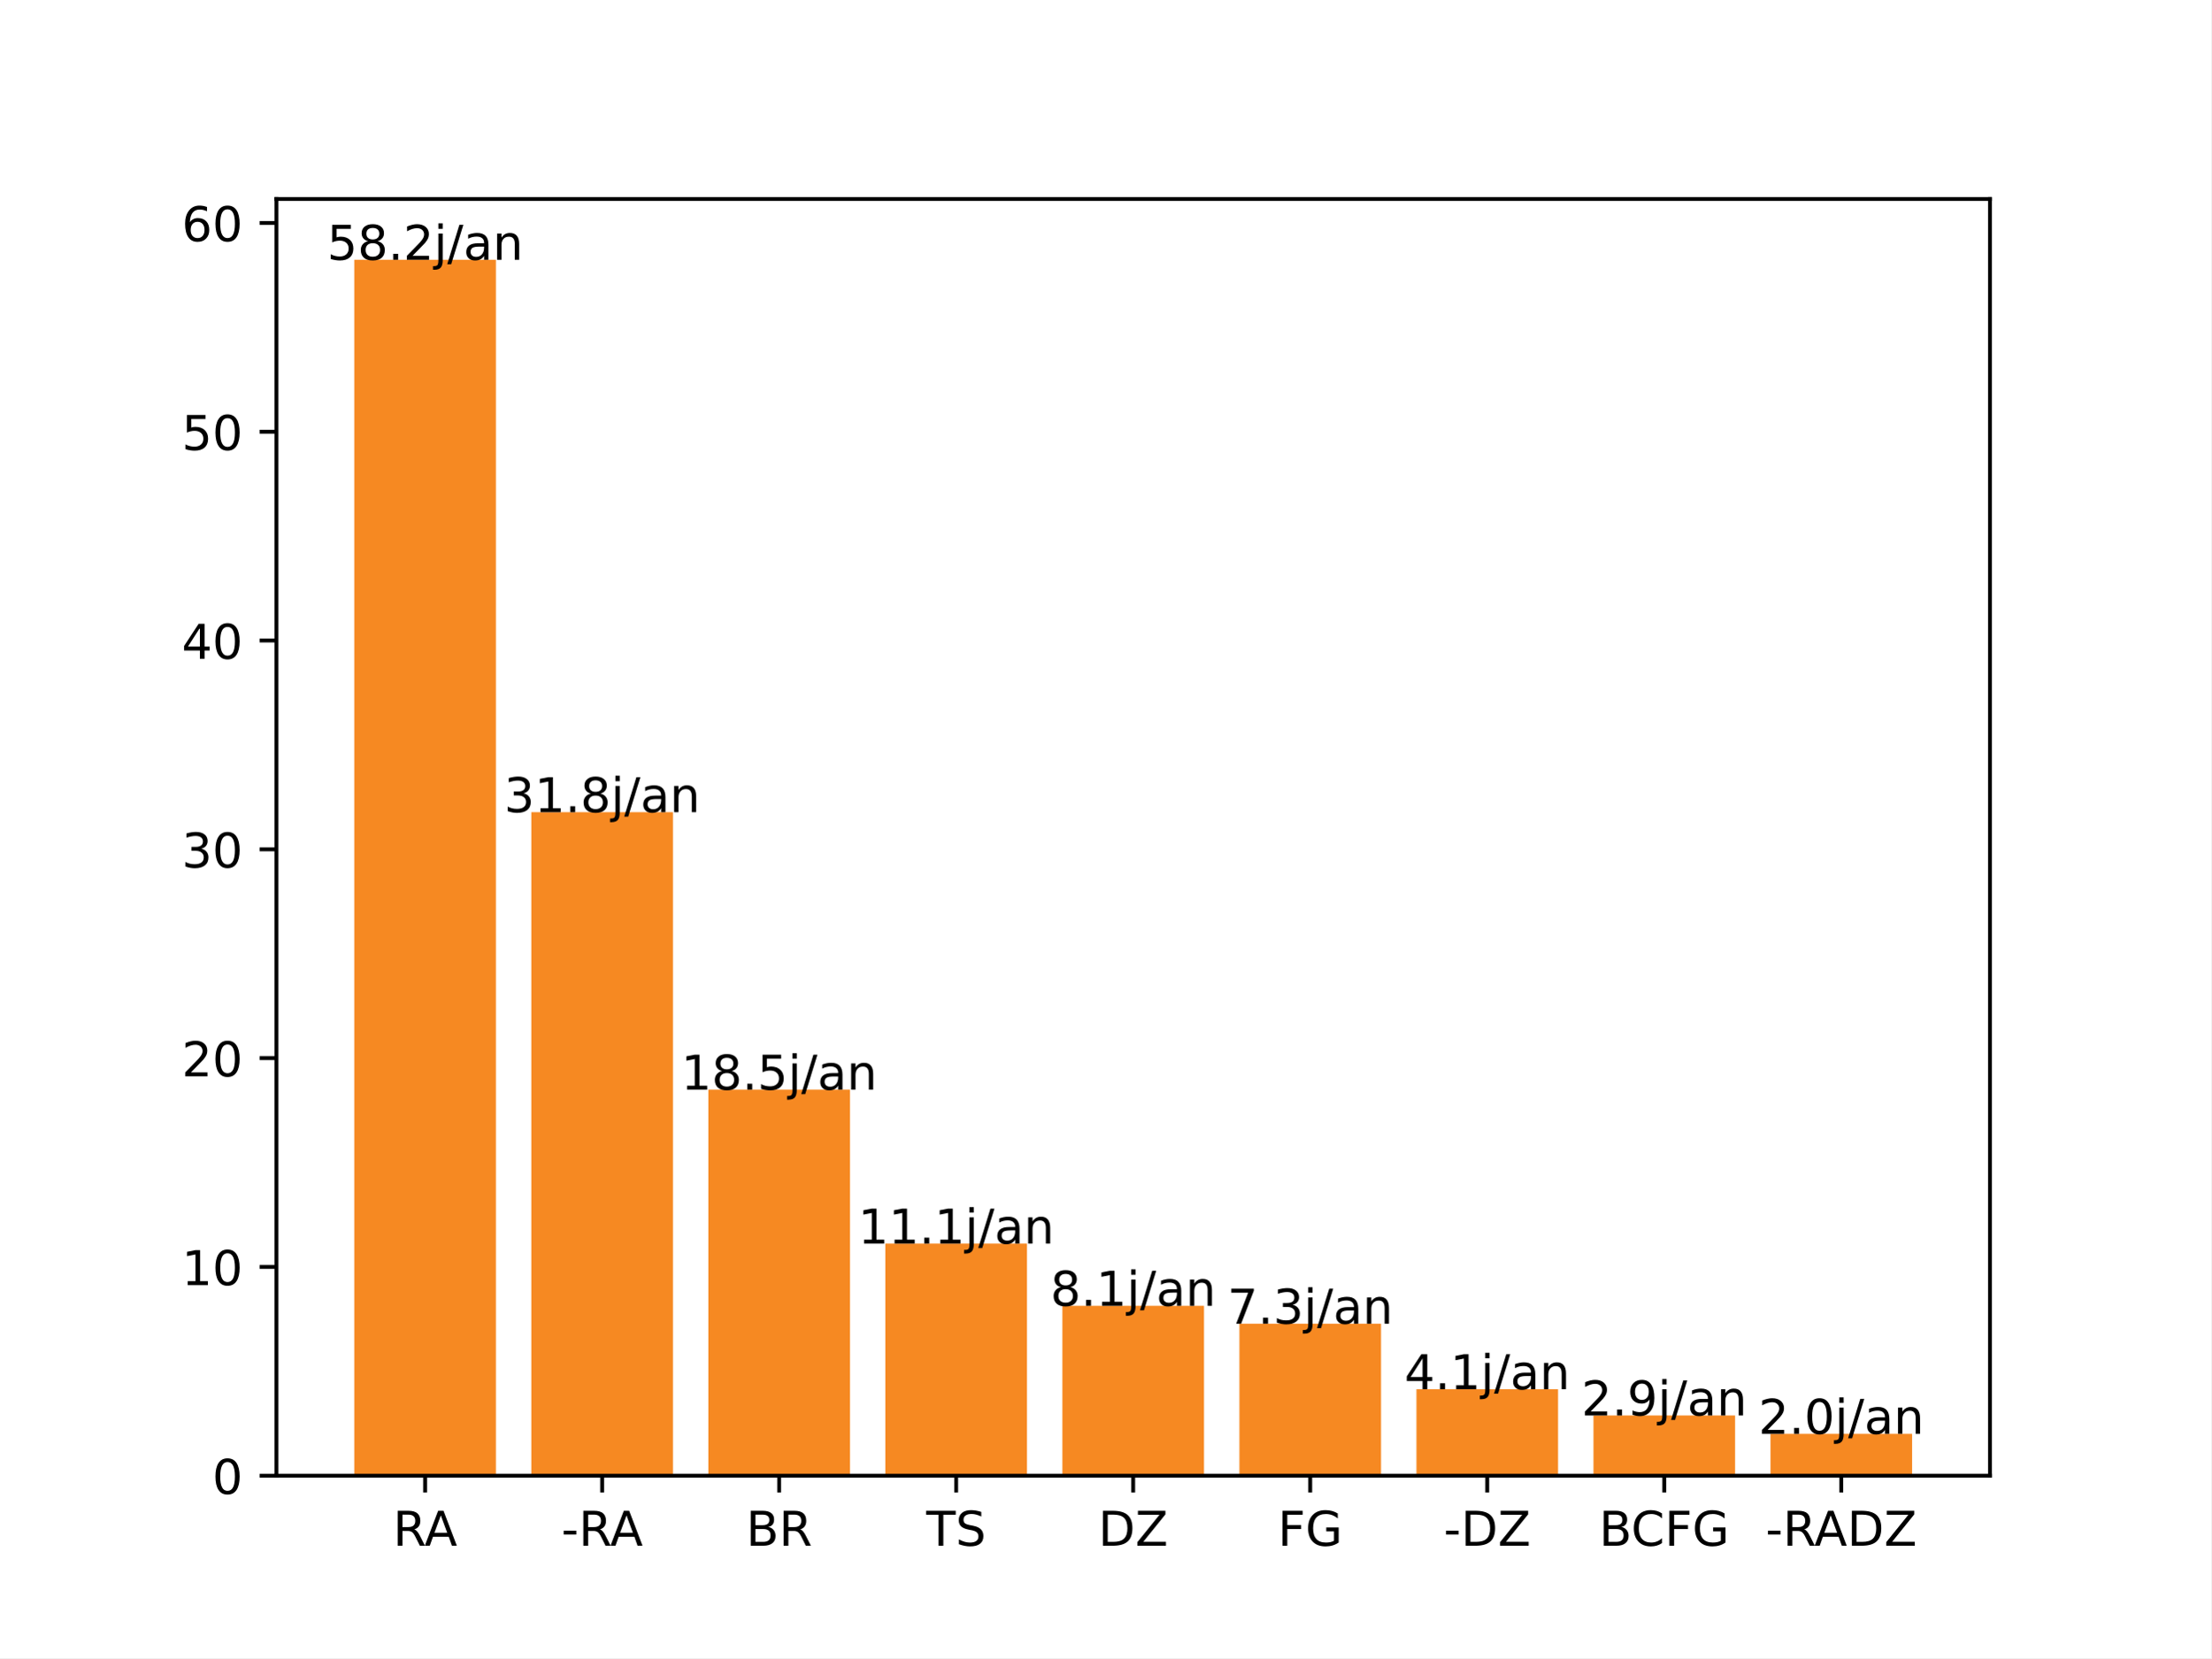
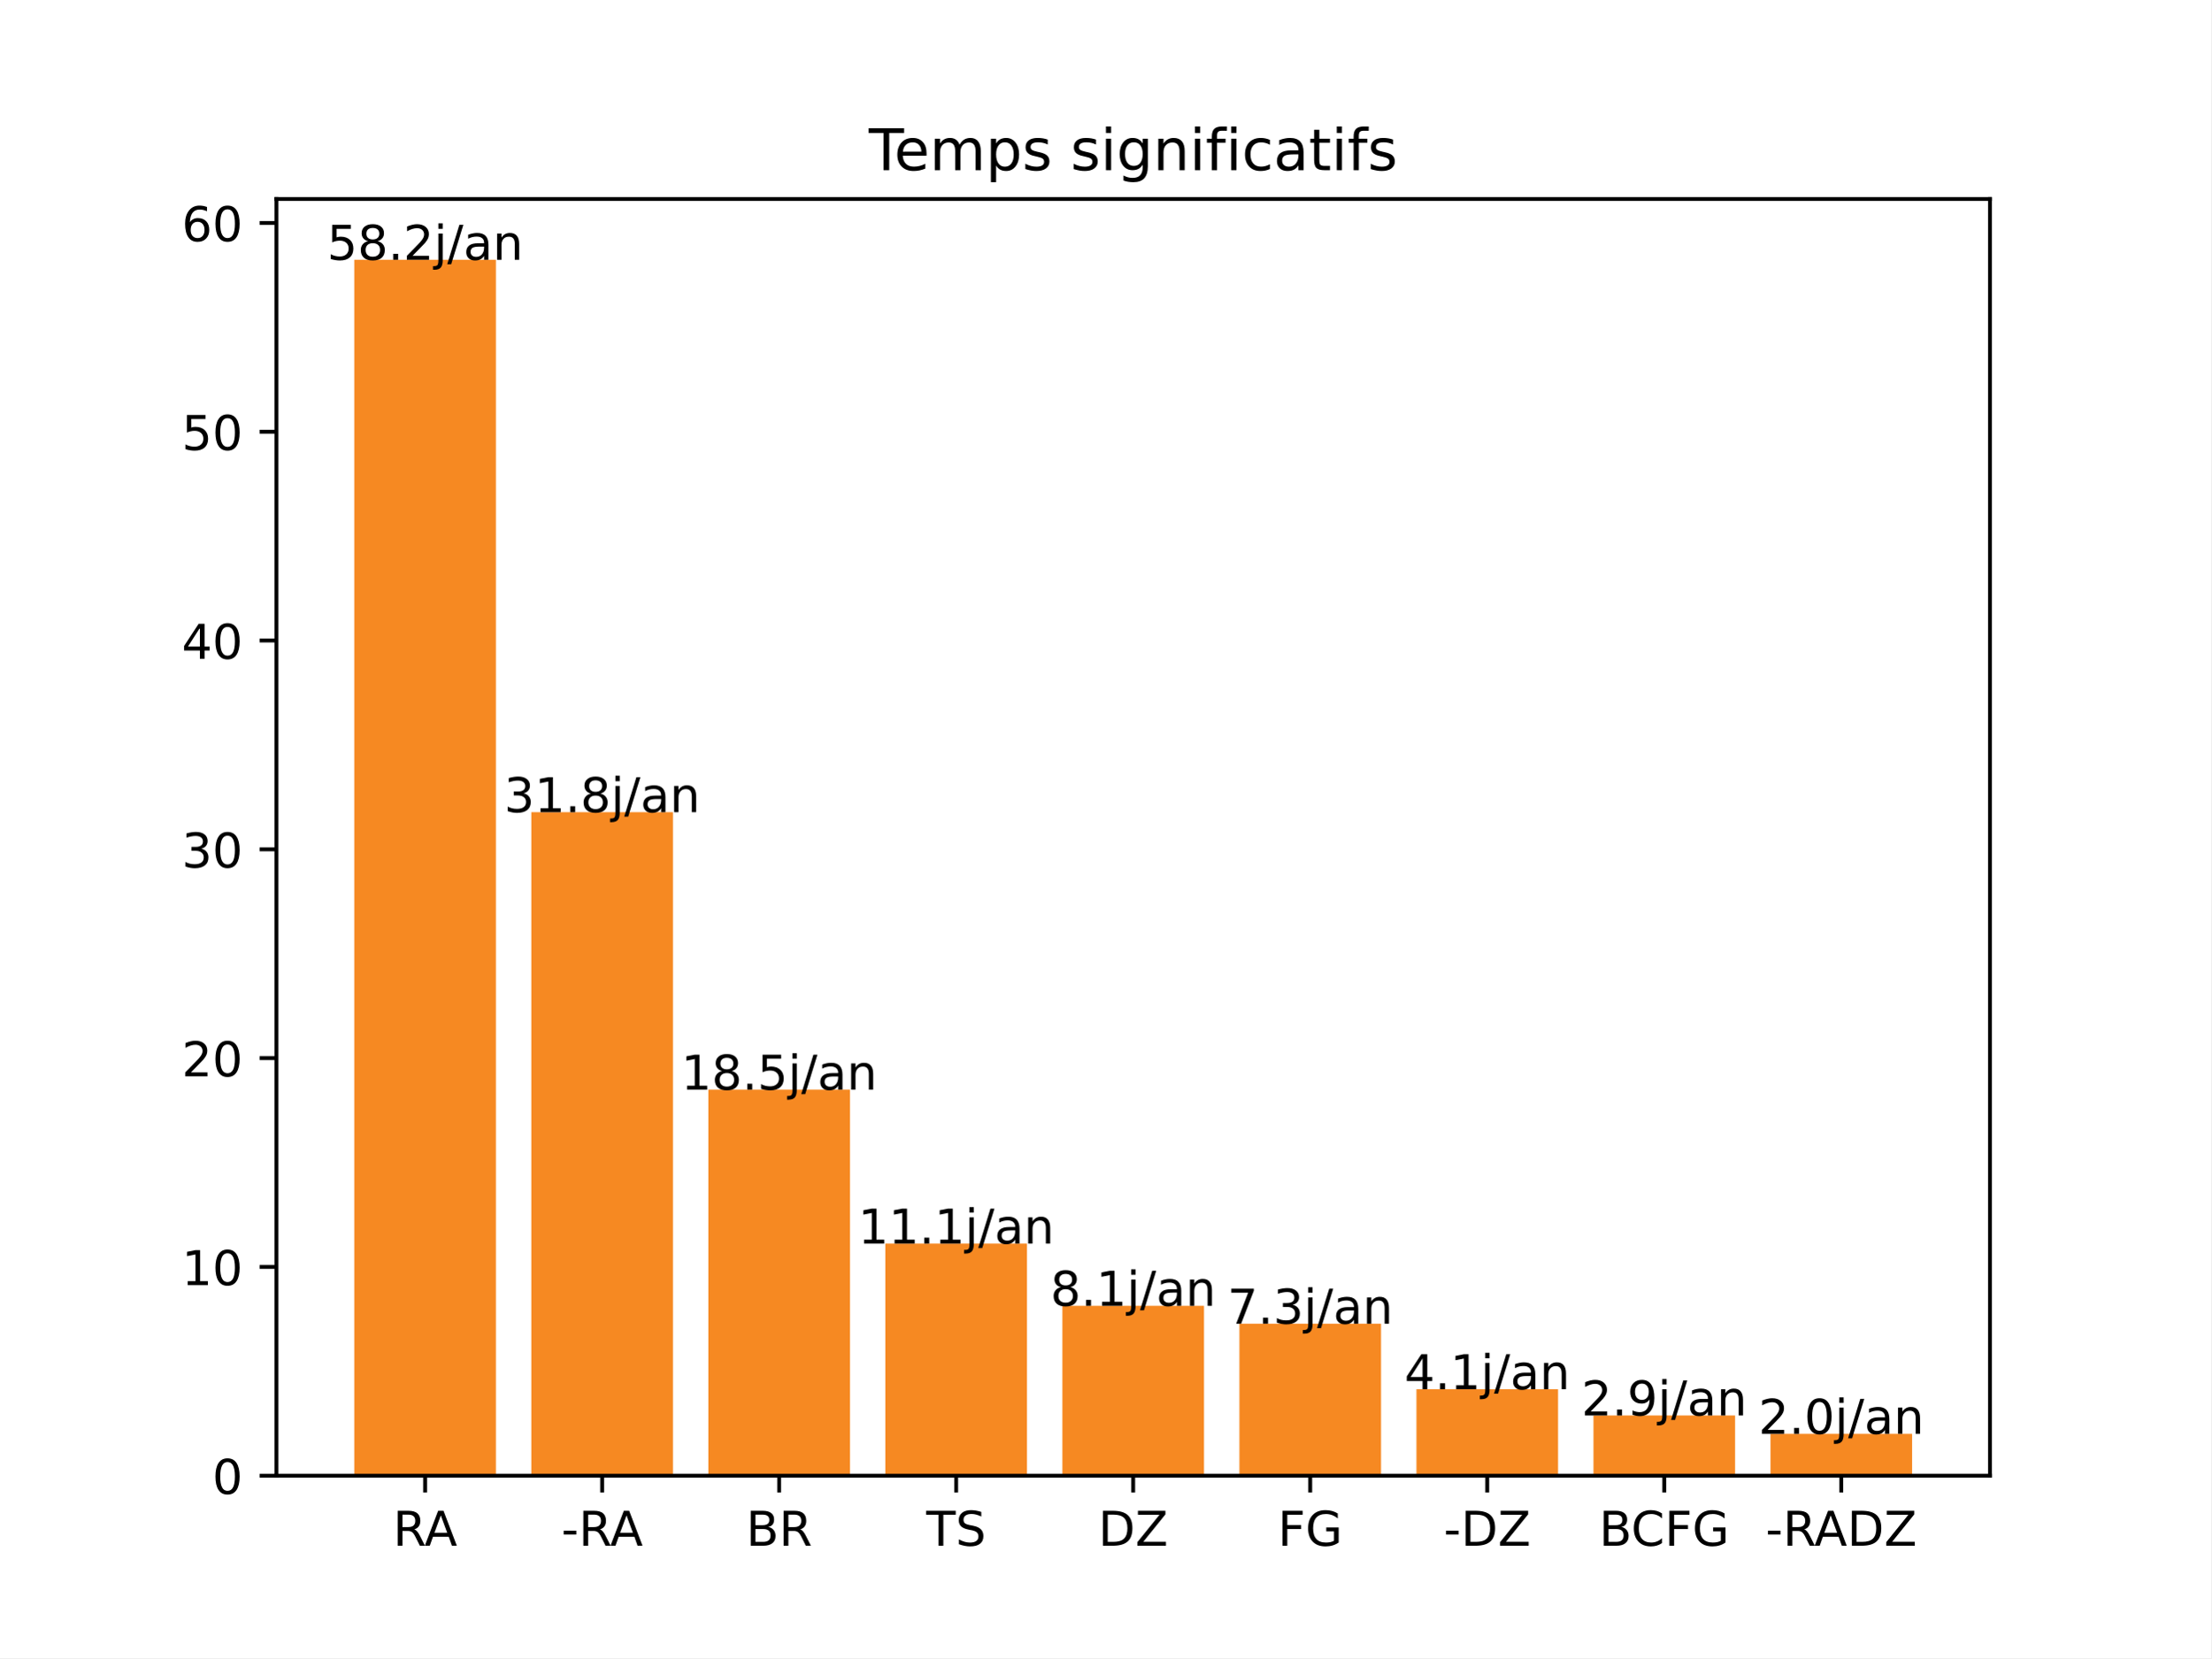
<svg xmlns="http://www.w3.org/2000/svg" xmlns:xlink="http://www.w3.org/1999/xlink" width="460.8pt" height="345.6pt" viewBox="0 0 460.8 345.6" version="1.1">
  <defs>
    <style type="text/css">*{stroke-linejoin: round; stroke-linecap: butt}</style>
  </defs>
  <g id="figure_1">
    <g id="patch_1">
      <path d="M 0 345.6  L 460.8 345.6  L 460.8 0  L 0 0  z " style="fill: #ffffff" />
    </g>
    <g id="axes_1">
      <g id="patch_2">
        <path d="M 57.6 307.584  L 414.72 307.584  L 414.72 41.472  L 57.6 41.472  z " style="fill: #ffffff" />
      </g>
      <g id="patch_3">
-         <path d="M 73.833 307.584  L 103.347 307.584  L 103.347 54.144  L 73.833 54.144  z " clip-path="url(#p4eea8e2f96)" style="fill: #f68922" />
+         <path d="M 73.833 307.584  L 103.347 307.584  L 103.347 54.144  L 73.833 54.144  z " clip-path="url(#p11c0ea8793)" style="fill: #f68922" />
      </g>
      <g id="patch_4">
-         <path d="M 110.725 307.584  L 140.239 307.584  L 140.239 169.283  L 110.725 169.283  z " clip-path="url(#p4eea8e2f96)" style="fill: #f68922" />
+         <path d="M 110.725 307.584  L 140.239 307.584  L 140.239 169.283  L 110.725 169.283  z " clip-path="url(#p11c0ea8793)" style="fill: #f68922" />
      </g>
      <g id="patch_5">
-         <path d="M 147.618 307.584  L 177.132 307.584  L 177.132 227.122  L 147.618 227.122  z " clip-path="url(#p4eea8e2f96)" style="fill: #f68922" />
+         <path d="M 147.618 307.584  L 177.132 307.584  L 177.132 227.122  L 147.618 227.122  z " clip-path="url(#p11c0ea8793)" style="fill: #f68922" />
      </g>
      <g id="patch_6">
-         <path d="M 184.51 307.584  L 214.024 307.584  L 214.024 259.204  L 184.51 259.204  z " clip-path="url(#p4eea8e2f96)" style="fill: #f68922" />
+         <path d="M 184.51 307.584  L 214.024 307.584  L 214.024 259.204  L 184.51 259.204  z " clip-path="url(#p11c0ea8793)" style="fill: #f68922" />
      </g>
      <g id="patch_7">
-         <path d="M 221.403 307.584  L 250.917 307.584  L 250.917 272.169  L 221.403 272.169  z " clip-path="url(#p4eea8e2f96)" style="fill: #f68922" />
+         <path d="M 221.403 307.584  L 250.917 307.584  L 250.917 272.169  L 221.403 272.169  z " clip-path="url(#p11c0ea8793)" style="fill: #f68922" />
      </g>
      <g id="patch_8">
-         <path d="M 258.296 307.584  L 287.81 307.584  L 287.81 275.897  L 258.296 275.897  z " clip-path="url(#p4eea8e2f96)" style="fill: #f68922" />
+         <path d="M 258.296 307.584  L 287.81 307.584  L 287.81 275.897  L 258.296 275.897  z " clip-path="url(#p11c0ea8793)" style="fill: #f68922" />
      </g>
      <g id="patch_9">
-         <path d="M 295.188 307.584  L 324.702 307.584  L 324.702 289.56  L 295.188 289.56  z " clip-path="url(#p4eea8e2f96)" style="fill: #f68922" />
+         <path d="M 295.188 307.584  L 324.702 307.584  L 324.702 289.56  L 295.188 289.56  z " clip-path="url(#p11c0ea8793)" style="fill: #f68922" />
      </g>
      <g id="patch_10">
-         <path d="M 332.081 307.584  L 361.595 307.584  L 361.595 295.028  L 332.081 295.028  z " clip-path="url(#p4eea8e2f96)" style="fill: #f68922" />
+         <path d="M 332.081 307.584  L 361.595 307.584  L 361.595 295.028  L 332.081 295.028  z " clip-path="url(#p11c0ea8793)" style="fill: #f68922" />
      </g>
      <g id="patch_11">
-         <path d="M 368.973 307.584  L 398.487 307.584  L 398.487 298.862  L 368.973 298.862  z " clip-path="url(#p4eea8e2f96)" style="fill: #f68922" />
+         <path d="M 368.973 307.584  L 398.487 307.584  L 398.487 298.862  L 368.973 298.862  z " clip-path="url(#p11c0ea8793)" style="fill: #f68922" />
      </g>
      <g id="matplotlib.axis_1">
        <g id="xtick_1">
          <g id="line2d_1">
            <defs>
-               <path id="mb4a41fc4b9" d="M 0 0  L 0 3.5  " style="stroke: #000000; stroke-width: 0.8" />
+               <path id="m2539f66875" d="M 0 0  L 0 3.5  " style="stroke: #000000; stroke-width: 0.8" />
            </defs>
            <g>
-               <use xlink:href="#mb4a41fc4b9" x="88.59" y="307.584" style="stroke: #000000; stroke-width: 0.8" />
+               <use xlink:href="#m2539f66875" x="88.59" y="307.584" style="stroke: #000000; stroke-width: 0.8" />
            </g>
          </g>
          <g id="text_1">
            <g transform="translate(81.89522 322.1824) scale(0.1 -0.1)">
              <defs>
                <path id="DejaVuSans-52" d="M 2841 2188  Q 3044 2119 3236 1894  Q 3428 1669 3622 1275  L 4263 0  L 3584 0  L 2988 1197  Q 2756 1666 2539 1819  Q 2322 1972 1947 1972  L 1259 1972  L 1259 0  L 628 0  L 628 4666  L 2053 4666  Q 2853 4666 3247 4331  Q 3641 3997 3641 3322  Q 3641 2881 3436 2590  Q 3231 2300 2841 2188  z M 1259 4147  L 1259 2491  L 2053 2491  Q 2509 2491 2742 2702  Q 2975 2913 2975 3322  Q 2975 3731 2742 3939  Q 2509 4147 2053 4147  L 1259 4147  z " transform="scale(0.015625)" />
                <path id="DejaVuSans-41" d="M 2188 4044  L 1331 1722  L 3047 1722  L 2188 4044  z M 1831 4666  L 2547 4666  L 4325 0  L 3669 0  L 3244 1197  L 1141 1197  L 716 0  L 50 0  L 1831 4666  z " transform="scale(0.015625)" />
              </defs>
              <use xlink:href="#DejaVuSans-52" />
              <use xlink:href="#DejaVuSans-41" x="65.482" />
            </g>
          </g>
        </g>
        <g id="xtick_2">
          <g id="line2d_2">
            <g>
-               <use xlink:href="#mb4a41fc4b9" x="125.482" y="307.584" style="stroke: #000000; stroke-width: 0.8" />
+               <use xlink:href="#m2539f66875" x="125.482" y="307.584" style="stroke: #000000; stroke-width: 0.8" />
            </g>
          </g>
          <g id="text_2">
            <g transform="translate(116.9839 322.1824) scale(0.1 -0.1)">
              <defs>
                <path id="DejaVuSans-2d" d="M 313 2009  L 1997 2009  L 1997 1497  L 313 1497  L 313 2009  z " transform="scale(0.015625)" />
              </defs>
              <use xlink:href="#DejaVuSans-2d" />
              <use xlink:href="#DejaVuSans-52" x="36.084" />
              <use xlink:href="#DejaVuSans-41" x="101.566" />
            </g>
          </g>
        </g>
        <g id="xtick_3">
          <g id="line2d_3">
            <g>
-               <use xlink:href="#mb4a41fc4b9" x="162.375" y="307.584" style="stroke: #000000; stroke-width: 0.8" />
+               <use xlink:href="#m2539f66875" x="162.375" y="307.584" style="stroke: #000000; stroke-width: 0.8" />
            </g>
          </g>
          <g id="text_3">
            <g transform="translate(155.4702 322.1824) scale(0.1 -0.1)">
              <defs>
                <path id="DejaVuSans-42" d="M 1259 2228  L 1259 519  L 2272 519  Q 2781 519 3026 730  Q 3272 941 3272 1375  Q 3272 1813 3026 2020  Q 2781 2228 2272 2228  L 1259 2228  z M 1259 4147  L 1259 2741  L 2194 2741  Q 2656 2741 2882 2914  Q 3109 3088 3109 3444  Q 3109 3797 2882 3972  Q 2656 4147 2194 4147  L 1259 4147  z M 628 4666  L 2241 4666  Q 2963 4666 3353 4366  Q 3744 4066 3744 3513  Q 3744 3084 3544 2831  Q 3344 2578 2956 2516  Q 3422 2416 3680 2098  Q 3938 1781 3938 1306  Q 3938 681 3513 340  Q 3088 0 2303 0  L 628 0  L 628 4666  z " transform="scale(0.015625)" />
              </defs>
              <use xlink:href="#DejaVuSans-42" />
              <use xlink:href="#DejaVuSans-52" x="68.604" />
            </g>
          </g>
        </g>
        <g id="xtick_4">
          <g id="line2d_4">
            <g>
-               <use xlink:href="#mb4a41fc4b9" x="199.267" y="307.584" style="stroke: #000000; stroke-width: 0.8" />
+               <use xlink:href="#m2539f66875" x="199.267" y="307.584" style="stroke: #000000; stroke-width: 0.8" />
            </g>
          </g>
          <g id="text_4">
            <g transform="translate(193.0393 322.1824) scale(0.1 -0.1)">
              <defs>
                <path id="DejaVuSans-54" d="M -19 4666  L 3928 4666  L 3928 4134  L 2272 4134  L 2272 0  L 1638 0  L 1638 4134  L -19 4134  L -19 4666  z " transform="scale(0.015625)" />
                <path id="DejaVuSans-53" d="M 3425 4513  L 3425 3897  Q 3066 4069 2747 4153  Q 2428 4238 2131 4238  Q 1616 4238 1336 4038  Q 1056 3838 1056 3469  Q 1056 3159 1242 3001  Q 1428 2844 1947 2747  L 2328 2669  Q 3034 2534 3370 2195  Q 3706 1856 3706 1288  Q 3706 609 3251 259  Q 2797 -91 1919 -91  Q 1588 -91 1214 -16  Q 841 59 441 206  L 441 856  Q 825 641 1194 531  Q 1563 422 1919 422  Q 2459 422 2753 634  Q 3047 847 3047 1241  Q 3047 1584 2836 1778  Q 2625 1972 2144 2069  L 1759 2144  Q 1053 2284 737 2584  Q 422 2884 422 3419  Q 422 4038 858 4394  Q 1294 4750 2059 4750  Q 2388 4750 2728 4690  Q 3069 4631 3425 4513  z " transform="scale(0.015625)" />
              </defs>
              <use xlink:href="#DejaVuSans-54" />
              <use xlink:href="#DejaVuSans-53" x="61.084" />
            </g>
          </g>
        </g>
        <g id="xtick_5">
          <g id="line2d_5">
            <g>
-               <use xlink:href="#mb4a41fc4b9" x="236.16" y="307.584" style="stroke: #000000; stroke-width: 0.8" />
+               <use xlink:href="#m2539f66875" x="236.16" y="307.584" style="stroke: #000000; stroke-width: 0.8" />
            </g>
          </g>
          <g id="text_5">
            <g transform="translate(228.885 322.1824) scale(0.1 -0.1)">
              <defs>
                <path id="DejaVuSans-44" d="M 1259 4147  L 1259 519  L 2022 519  Q 2988 519 3436 956  Q 3884 1394 3884 2338  Q 3884 3275 3436 3711  Q 2988 4147 2022 4147  L 1259 4147  z M 628 4666  L 1925 4666  Q 3281 4666 3915 4102  Q 4550 3538 4550 2338  Q 4550 1131 3912 565  Q 3275 0 1925 0  L 628 0  L 628 4666  z " transform="scale(0.015625)" />
                <path id="DejaVuSans-5a" d="M 359 4666  L 4025 4666  L 4025 4184  L 1075 531  L 4097 531  L 4097 0  L 288 0  L 288 481  L 3238 4134  L 359 4134  L 359 4666  z " transform="scale(0.015625)" />
              </defs>
              <use xlink:href="#DejaVuSans-44" />
              <use xlink:href="#DejaVuSans-5a" x="77.002" />
            </g>
          </g>
        </g>
        <g id="xtick_6">
          <g id="line2d_6">
            <g>
-               <use xlink:href="#mb4a41fc4b9" x="273.053" y="307.584" style="stroke: #000000; stroke-width: 0.8" />
+               <use xlink:href="#m2539f66875" x="273.053" y="307.584" style="stroke: #000000; stroke-width: 0.8" />
            </g>
          </g>
          <g id="text_6">
            <g transform="translate(266.3026 322.1824) scale(0.1 -0.1)">
              <defs>
                <path id="DejaVuSans-46" d="M 628 4666  L 3309 4666  L 3309 4134  L 1259 4134  L 1259 2759  L 3109 2759  L 3109 2228  L 1259 2228  L 1259 0  L 628 0  L 628 4666  z " transform="scale(0.015625)" />
                <path id="DejaVuSans-47" d="M 3809 666  L 3809 1919  L 2778 1919  L 2778 2438  L 4434 2438  L 4434 434  Q 4069 175 3628 42  Q 3188 -91 2688 -91  Q 1594 -91 976 548  Q 359 1188 359 2328  Q 359 3472 976 4111  Q 1594 4750 2688 4750  Q 3144 4750 3555 4637  Q 3966 4525 4313 4306  L 4313 3634  Q 3963 3931 3569 4081  Q 3175 4231 2741 4231  Q 1884 4231 1454 3753  Q 1025 3275 1025 2328  Q 1025 1384 1454 906  Q 1884 428 2741 428  Q 3075 428 3337 486  Q 3600 544 3809 666  z " transform="scale(0.015625)" />
              </defs>
              <use xlink:href="#DejaVuSans-46" />
              <use xlink:href="#DejaVuSans-47" x="57.52" />
            </g>
          </g>
        </g>
        <g id="xtick_7">
          <g id="line2d_7">
            <g>
-               <use xlink:href="#mb4a41fc4b9" x="309.945" y="307.584" style="stroke: #000000; stroke-width: 0.8" />
+               <use xlink:href="#m2539f66875" x="309.945" y="307.584" style="stroke: #000000; stroke-width: 0.8" />
            </g>
          </g>
          <g id="text_7">
            <g transform="translate(300.8662 322.1824) scale(0.1 -0.1)">
              <use xlink:href="#DejaVuSans-2d" />
              <use xlink:href="#DejaVuSans-44" x="36.084" />
              <use xlink:href="#DejaVuSans-5a" x="113.086" />
            </g>
          </g>
        </g>
        <g id="xtick_8">
          <g id="line2d_8">
            <g>
-               <use xlink:href="#mb4a41fc4b9" x="346.838" y="307.584" style="stroke: #000000; stroke-width: 0.8" />
+               <use xlink:href="#m2539f66875" x="346.838" y="307.584" style="stroke: #000000; stroke-width: 0.8" />
            </g>
          </g>
          <g id="text_8">
            <g transform="translate(333.2533 322.1824) scale(0.1 -0.1)">
              <defs>
                <path id="DejaVuSans-43" d="M 4122 4306  L 4122 3641  Q 3803 3938 3442 4084  Q 3081 4231 2675 4231  Q 1875 4231 1450 3742  Q 1025 3253 1025 2328  Q 1025 1406 1450 917  Q 1875 428 2675 428  Q 3081 428 3442 575  Q 3803 722 4122 1019  L 4122 359  Q 3791 134 3420 21  Q 3050 -91 2638 -91  Q 1578 -91 968 557  Q 359 1206 359 2328  Q 359 3453 968 4101  Q 1578 4750 2638 4750  Q 3056 4750 3426 4639  Q 3797 4528 4122 4306  z " transform="scale(0.015625)" />
              </defs>
              <use xlink:href="#DejaVuSans-42" />
              <use xlink:href="#DejaVuSans-43" x="66.854" />
              <use xlink:href="#DejaVuSans-46" x="136.678" />
              <use xlink:href="#DejaVuSans-47" x="194.197" />
            </g>
          </g>
        </g>
        <g id="xtick_9">
          <g id="line2d_9">
            <g>
-               <use xlink:href="#mb4a41fc4b9" x="383.73" y="307.584" style="stroke: #000000; stroke-width: 0.8" />
+               <use xlink:href="#m2539f66875" x="383.73" y="307.584" style="stroke: #000000; stroke-width: 0.8" />
            </g>
          </g>
          <g id="text_9">
            <g transform="translate(367.9568 322.1824) scale(0.1 -0.1)">
              <use xlink:href="#DejaVuSans-2d" />
              <use xlink:href="#DejaVuSans-52" x="36.084" />
              <use xlink:href="#DejaVuSans-41" x="101.566" />
              <use xlink:href="#DejaVuSans-44" x="169.975" />
              <use xlink:href="#DejaVuSans-5a" x="246.977" />
            </g>
          </g>
        </g>
      </g>
      <g id="matplotlib.axis_2">
        <g id="ytick_1">
          <g id="line2d_10">
            <defs>
-               <path id="md459b3256f" d="M 0 0  L -3.5 0  " style="stroke: #000000; stroke-width: 0.8" />
+               <path id="me1106f021a" d="M 0 0  L -3.5 0  " style="stroke: #000000; stroke-width: 0.8" />
            </defs>
            <g>
-               <use xlink:href="#md459b3256f" x="57.6" y="307.584" style="stroke: #000000; stroke-width: 0.8" />
+               <use xlink:href="#me1106f021a" x="57.6" y="307.584" style="stroke: #000000; stroke-width: 0.8" />
            </g>
          </g>
          <g id="text_10">
            <g transform="translate(44.2375 311.3832) scale(0.1 -0.1)">
              <defs>
                <path id="DejaVuSans-30" d="M 2034 4250  Q 1547 4250 1301 3770  Q 1056 3291 1056 2328  Q 1056 1369 1301 889  Q 1547 409 2034 409  Q 2525 409 2770 889  Q 3016 1369 3016 2328  Q 3016 3291 2770 3770  Q 2525 4250 2034 4250  z M 2034 4750  Q 2819 4750 3233 4129  Q 3647 3509 3647 2328  Q 3647 1150 3233 529  Q 2819 -91 2034 -91  Q 1250 -91 836 529  Q 422 1150 422 2328  Q 422 3509 836 4129  Q 1250 4750 2034 4750  z " transform="scale(0.015625)" />
              </defs>
              <use xlink:href="#DejaVuSans-30" />
            </g>
          </g>
        </g>
        <g id="ytick_2">
          <g id="line2d_11">
            <g>
-               <use xlink:href="#md459b3256f" x="57.6" y="264.064" style="stroke: #000000; stroke-width: 0.8" />
+               <use xlink:href="#me1106f021a" x="57.6" y="264.064" style="stroke: #000000; stroke-width: 0.8" />
            </g>
          </g>
          <g id="text_11">
            <g transform="translate(37.875 267.8634) scale(0.1 -0.1)">
              <defs>
                <path id="DejaVuSans-31" d="M 794 531  L 1825 531  L 1825 4091  L 703 3866  L 703 4441  L 1819 4666  L 2450 4666  L 2450 531  L 3481 531  L 3481 0  L 794 0  L 794 531  z " transform="scale(0.015625)" />
              </defs>
              <use xlink:href="#DejaVuSans-31" />
              <use xlink:href="#DejaVuSans-30" x="63.623" />
            </g>
          </g>
        </g>
        <g id="ytick_3">
          <g id="line2d_12">
            <g>
-               <use xlink:href="#md459b3256f" x="57.6" y="220.544" style="stroke: #000000; stroke-width: 0.8" />
+               <use xlink:href="#me1106f021a" x="57.6" y="220.544" style="stroke: #000000; stroke-width: 0.8" />
            </g>
          </g>
          <g id="text_12">
            <g transform="translate(37.875 224.3436) scale(0.1 -0.1)">
              <defs>
                <path id="DejaVuSans-32" d="M 1228 531  L 3431 531  L 3431 0  L 469 0  L 469 531  Q 828 903 1448 1529  Q 2069 2156 2228 2338  Q 2531 2678 2651 2914  Q 2772 3150 2772 3378  Q 2772 3750 2511 3984  Q 2250 4219 1831 4219  Q 1534 4219 1204 4116  Q 875 4013 500 3803  L 500 4441  Q 881 4594 1212 4672  Q 1544 4750 1819 4750  Q 2544 4750 2975 4387  Q 3406 4025 3406 3419  Q 3406 3131 3298 2873  Q 3191 2616 2906 2266  Q 2828 2175 2409 1742  Q 1991 1309 1228 531  z " transform="scale(0.015625)" />
              </defs>
              <use xlink:href="#DejaVuSans-32" />
              <use xlink:href="#DejaVuSans-30" x="63.623" />
            </g>
          </g>
        </g>
        <g id="ytick_4">
          <g id="line2d_13">
            <g>
-               <use xlink:href="#md459b3256f" x="57.6" y="177.025" style="stroke: #000000; stroke-width: 0.8" />
+               <use xlink:href="#me1106f021a" x="57.6" y="177.025" style="stroke: #000000; stroke-width: 0.8" />
            </g>
          </g>
          <g id="text_13">
            <g transform="translate(37.875 180.8238) scale(0.1 -0.1)">
              <defs>
                <path id="DejaVuSans-33" d="M 2597 2516  Q 3050 2419 3304 2112  Q 3559 1806 3559 1356  Q 3559 666 3084 287  Q 2609 -91 1734 -91  Q 1441 -91 1130 -33  Q 819 25 488 141  L 488 750  Q 750 597 1062 519  Q 1375 441 1716 441  Q 2309 441 2620 675  Q 2931 909 2931 1356  Q 2931 1769 2642 2001  Q 2353 2234 1838 2234  L 1294 2234  L 1294 2753  L 1863 2753  Q 2328 2753 2575 2939  Q 2822 3125 2822 3475  Q 2822 3834 2567 4026  Q 2313 4219 1838 4219  Q 1578 4219 1281 4162  Q 984 4106 628 3988  L 628 4550  Q 988 4650 1302 4700  Q 1616 4750 1894 4750  Q 2613 4750 3031 4423  Q 3450 4097 3450 3541  Q 3450 3153 3228 2886  Q 3006 2619 2597 2516  z " transform="scale(0.015625)" />
              </defs>
              <use xlink:href="#DejaVuSans-33" />
              <use xlink:href="#DejaVuSans-30" x="63.623" />
            </g>
          </g>
        </g>
        <g id="ytick_5">
          <g id="line2d_14">
            <g>
-               <use xlink:href="#md459b3256f" x="57.6" y="133.505" style="stroke: #000000; stroke-width: 0.8" />
+               <use xlink:href="#me1106f021a" x="57.6" y="133.505" style="stroke: #000000; stroke-width: 0.8" />
            </g>
          </g>
          <g id="text_14">
            <g transform="translate(37.875 137.304) scale(0.1 -0.1)">
              <defs>
                <path id="DejaVuSans-34" d="M 2419 4116  L 825 1625  L 2419 1625  L 2419 4116  z M 2253 4666  L 3047 4666  L 3047 1625  L 3713 1625  L 3713 1100  L 3047 1100  L 3047 0  L 2419 0  L 2419 1100  L 313 1100  L 313 1709  L 2253 4666  z " transform="scale(0.015625)" />
              </defs>
              <use xlink:href="#DejaVuSans-34" />
              <use xlink:href="#DejaVuSans-30" x="63.623" />
            </g>
          </g>
        </g>
        <g id="ytick_6">
          <g id="line2d_15">
            <g>
-               <use xlink:href="#md459b3256f" x="57.6" y="89.985" style="stroke: #000000; stroke-width: 0.8" />
+               <use xlink:href="#me1106f021a" x="57.6" y="89.985" style="stroke: #000000; stroke-width: 0.8" />
            </g>
          </g>
          <g id="text_15">
            <g transform="translate(37.875 93.78418) scale(0.1 -0.1)">
              <defs>
                <path id="DejaVuSans-35" d="M 691 4666  L 3169 4666  L 3169 4134  L 1269 4134  L 1269 2991  Q 1406 3038 1543 3061  Q 1681 3084 1819 3084  Q 2600 3084 3056 2656  Q 3513 2228 3513 1497  Q 3513 744 3044 326  Q 2575 -91 1722 -91  Q 1428 -91 1123 -41  Q 819 9 494 109  L 494 744  Q 775 591 1075 516  Q 1375 441 1709 441  Q 2250 441 2565 725  Q 2881 1009 2881 1497  Q 2881 1984 2565 2268  Q 2250 2553 1709 2553  Q 1456 2553 1204 2497  Q 953 2441 691 2322  L 691 4666  z " transform="scale(0.015625)" />
              </defs>
              <use xlink:href="#DejaVuSans-35" />
              <use xlink:href="#DejaVuSans-30" x="63.623" />
            </g>
          </g>
        </g>
        <g id="ytick_7">
          <g id="line2d_16">
            <g>
-               <use xlink:href="#md459b3256f" x="57.6" y="46.465" style="stroke: #000000; stroke-width: 0.8" />
+               <use xlink:href="#me1106f021a" x="57.6" y="46.465" style="stroke: #000000; stroke-width: 0.8" />
            </g>
          </g>
          <g id="text_16">
            <g transform="translate(37.875 50.26437) scale(0.1 -0.1)">
              <defs>
                <path id="DejaVuSans-36" d="M 2113 2584  Q 1688 2584 1439 2293  Q 1191 2003 1191 1497  Q 1191 994 1439 701  Q 1688 409 2113 409  Q 2538 409 2786 701  Q 3034 994 3034 1497  Q 3034 2003 2786 2293  Q 2538 2584 2113 2584  z M 3366 4563  L 3366 3988  Q 3128 4100 2886 4159  Q 2644 4219 2406 4219  Q 1781 4219 1451 3797  Q 1122 3375 1075 2522  Q 1259 2794 1537 2939  Q 1816 3084 2150 3084  Q 2853 3084 3261 2657  Q 3669 2231 3669 1497  Q 3669 778 3244 343  Q 2819 -91 2113 -91  Q 1303 -91 875 529  Q 447 1150 447 2328  Q 447 3434 972 4092  Q 1497 4750 2381 4750  Q 2619 4750 2861 4703  Q 3103 4656 3366 4563  z " transform="scale(0.015625)" />
              </defs>
              <use xlink:href="#DejaVuSans-36" />
              <use xlink:href="#DejaVuSans-30" x="63.623" />
            </g>
          </g>
        </g>
      </g>
      <g id="patch_12">
        <path d="M 57.6 307.584  L 57.6 41.472  " style="fill: none; stroke: #000000; stroke-width: 0.8; stroke-linejoin: miter; stroke-linecap: square" />
      </g>
      <g id="patch_13">
        <path d="M 414.72 307.584  L 414.72 41.472  " style="fill: none; stroke: #000000; stroke-width: 0.8; stroke-linejoin: miter; stroke-linecap: square" />
      </g>
      <g id="patch_14">
        <path d="M 57.6 307.584  L 414.72 307.584  " style="fill: none; stroke: #000000; stroke-width: 0.8; stroke-linejoin: miter; stroke-linecap: square" />
      </g>
      <g id="patch_15">
        <path d="M 57.6 41.472  L 414.72 41.472  " style="fill: none; stroke: #000000; stroke-width: 0.8; stroke-linejoin: miter; stroke-linecap: square" />
      </g>
      <g id="text_17">
        <g transform="translate(68.15069 54.144) scale(0.1 -0.1)">
          <defs>
            <path id="DejaVuSans-38" d="M 2034 2216  Q 1584 2216 1326 1975  Q 1069 1734 1069 1313  Q 1069 891 1326 650  Q 1584 409 2034 409  Q 2484 409 2743 651  Q 3003 894 3003 1313  Q 3003 1734 2745 1975  Q 2488 2216 2034 2216  z M 1403 2484  Q 997 2584 770 2862  Q 544 3141 544 3541  Q 544 4100 942 4425  Q 1341 4750 2034 4750  Q 2731 4750 3128 4425  Q 3525 4100 3525 3541  Q 3525 3141 3298 2862  Q 3072 2584 2669 2484  Q 3125 2378 3379 2068  Q 3634 1759 3634 1313  Q 3634 634 3220 271  Q 2806 -91 2034 -91  Q 1263 -91 848 271  Q 434 634 434 1313  Q 434 1759 690 2068  Q 947 2378 1403 2484  z M 1172 3481  Q 1172 3119 1398 2916  Q 1625 2713 2034 2713  Q 2441 2713 2670 2916  Q 2900 3119 2900 3481  Q 2900 3844 2670 4047  Q 2441 4250 2034 4250  Q 1625 4250 1398 4047  Q 1172 3844 1172 3481  z " transform="scale(0.015625)" />
            <path id="DejaVuSans-2e" d="M 684 794  L 1344 794  L 1344 0  L 684 0  L 684 794  z " transform="scale(0.015625)" />
            <path id="DejaVuSans-6a" d="M 603 3500  L 1178 3500  L 1178 -63  Q 1178 -731 923 -1031  Q 669 -1331 103 -1331  L -116 -1331  L -116 -844  L 38 -844  Q 366 -844 484 -692  Q 603 -541 603 -63  L 603 3500  z M 603 4863  L 1178 4863  L 1178 4134  L 603 4134  L 603 4863  z " transform="scale(0.015625)" />
            <path id="DejaVuSans-2f" d="M 1625 4666  L 2156 4666  L 531 -594  L 0 -594  L 1625 4666  z " transform="scale(0.015625)" />
            <path id="DejaVuSans-61" d="M 2194 1759  Q 1497 1759 1228 1600  Q 959 1441 959 1056  Q 959 750 1161 570  Q 1363 391 1709 391  Q 2188 391 2477 730  Q 2766 1069 2766 1631  L 2766 1759  L 2194 1759  z M 3341 1997  L 3341 0  L 2766 0  L 2766 531  Q 2569 213 2275 61  Q 1981 -91 1556 -91  Q 1019 -91 701 211  Q 384 513 384 1019  Q 384 1609 779 1909  Q 1175 2209 1959 2209  L 2766 2209  L 2766 2266  Q 2766 2663 2505 2880  Q 2244 3097 1772 3097  Q 1472 3097 1187 3025  Q 903 2953 641 2809  L 641 3341  Q 956 3463 1253 3523  Q 1550 3584 1831 3584  Q 2591 3584 2966 3190  Q 3341 2797 3341 1997  z " transform="scale(0.015625)" />
            <path id="DejaVuSans-6e" d="M 3513 2113  L 3513 0  L 2938 0  L 2938 2094  Q 2938 2591 2744 2837  Q 2550 3084 2163 3084  Q 1697 3084 1428 2787  Q 1159 2491 1159 1978  L 1159 0  L 581 0  L 581 3500  L 1159 3500  L 1159 2956  Q 1366 3272 1645 3428  Q 1925 3584 2291 3584  Q 2894 3584 3203 3211  Q 3513 2838 3513 2113  z " transform="scale(0.015625)" />
          </defs>
          <use xlink:href="#DejaVuSans-35" />
          <use xlink:href="#DejaVuSans-38" x="63.623" />
          <use xlink:href="#DejaVuSans-2e" x="127.246" />
          <use xlink:href="#DejaVuSans-32" x="159.033" />
          <use xlink:href="#DejaVuSans-6a" x="222.656" />
          <use xlink:href="#DejaVuSans-2f" x="250.439" />
          <use xlink:href="#DejaVuSans-61" x="284.131" />
          <use xlink:href="#DejaVuSans-6e" x="345.41" />
        </g>
      </g>
      <g id="text_18">
        <g transform="translate(105.0433 169.2829) scale(0.1 -0.1)">
          <use xlink:href="#DejaVuSans-33" />
          <use xlink:href="#DejaVuSans-31" x="63.623" />
          <use xlink:href="#DejaVuSans-2e" x="127.246" />
          <use xlink:href="#DejaVuSans-38" x="159.033" />
          <use xlink:href="#DejaVuSans-6a" x="222.656" />
          <use xlink:href="#DejaVuSans-2f" x="250.439" />
          <use xlink:href="#DejaVuSans-61" x="284.131" />
          <use xlink:href="#DejaVuSans-6e" x="345.41" />
        </g>
      </g>
      <g id="text_19">
        <g transform="translate(141.9358 227.1225) scale(0.1 -0.1)">
          <use xlink:href="#DejaVuSans-31" />
          <use xlink:href="#DejaVuSans-38" x="63.623" />
          <use xlink:href="#DejaVuSans-2e" x="127.246" />
          <use xlink:href="#DejaVuSans-35" x="159.033" />
          <use xlink:href="#DejaVuSans-6a" x="222.656" />
          <use xlink:href="#DejaVuSans-2f" x="250.439" />
          <use xlink:href="#DejaVuSans-61" x="284.131" />
          <use xlink:href="#DejaVuSans-6e" x="345.41" />
        </g>
      </g>
      <g id="text_20">
        <g transform="translate(178.8284 259.2043) scale(0.1 -0.1)">
          <use xlink:href="#DejaVuSans-31" />
          <use xlink:href="#DejaVuSans-31" x="63.623" />
          <use xlink:href="#DejaVuSans-2e" x="127.246" />
          <use xlink:href="#DejaVuSans-31" x="159.033" />
          <use xlink:href="#DejaVuSans-6a" x="222.656" />
          <use xlink:href="#DejaVuSans-2f" x="250.439" />
          <use xlink:href="#DejaVuSans-61" x="284.131" />
          <use xlink:href="#DejaVuSans-6e" x="345.41" />
        </g>
      </g>
      <g id="text_21">
        <g transform="translate(218.9022 272.1688) scale(0.1 -0.1)">
          <use xlink:href="#DejaVuSans-38" />
          <use xlink:href="#DejaVuSans-2e" x="63.623" />
          <use xlink:href="#DejaVuSans-31" x="95.41" />
          <use xlink:href="#DejaVuSans-6a" x="159.033" />
          <use xlink:href="#DejaVuSans-2f" x="186.816" />
          <use xlink:href="#DejaVuSans-61" x="220.508" />
          <use xlink:href="#DejaVuSans-6e" x="281.787" />
        </g>
      </g>
      <g id="text_22">
        <g transform="translate(255.7947 275.8974) scale(0.1 -0.1)">
          <defs>
            <path id="DejaVuSans-37" d="M 525 4666  L 3525 4666  L 3525 4397  L 1831 0  L 1172 0  L 2766 4134  L 525 4134  L 525 4666  z " transform="scale(0.015625)" />
          </defs>
          <use xlink:href="#DejaVuSans-37" />
          <use xlink:href="#DejaVuSans-2e" x="63.623" />
          <use xlink:href="#DejaVuSans-33" x="95.41" />
          <use xlink:href="#DejaVuSans-6a" x="159.033" />
          <use xlink:href="#DejaVuSans-2f" x="186.816" />
          <use xlink:href="#DejaVuSans-61" x="220.508" />
          <use xlink:href="#DejaVuSans-6e" x="281.787" />
        </g>
      </g>
      <g id="text_23">
        <g transform="translate(292.6873 289.5602) scale(0.1 -0.1)">
          <use xlink:href="#DejaVuSans-34" />
          <use xlink:href="#DejaVuSans-2e" x="63.623" />
          <use xlink:href="#DejaVuSans-31" x="95.41" />
          <use xlink:href="#DejaVuSans-6a" x="159.033" />
          <use xlink:href="#DejaVuSans-2f" x="186.816" />
          <use xlink:href="#DejaVuSans-61" x="220.508" />
          <use xlink:href="#DejaVuSans-6e" x="281.787" />
        </g>
      </g>
      <g id="text_24">
        <g transform="translate(329.5799 295.0279) scale(0.1 -0.1)">
          <defs>
            <path id="DejaVuSans-39" d="M 703 97  L 703 672  Q 941 559 1184 500  Q 1428 441 1663 441  Q 2288 441 2617 861  Q 2947 1281 2994 2138  Q 2813 1869 2534 1725  Q 2256 1581 1919 1581  Q 1219 1581 811 2004  Q 403 2428 403 3163  Q 403 3881 828 4315  Q 1253 4750 1959 4750  Q 2769 4750 3195 4129  Q 3622 3509 3622 2328  Q 3622 1225 3098 567  Q 2575 -91 1691 -91  Q 1453 -91 1209 -44  Q 966 3 703 97  z M 1959 2075  Q 2384 2075 2632 2365  Q 2881 2656 2881 3163  Q 2881 3666 2632 3958  Q 2384 4250 1959 4250  Q 1534 4250 1286 3958  Q 1038 3666 1038 3163  Q 1038 2656 1286 2365  Q 1534 2075 1959 2075  z " transform="scale(0.015625)" />
          </defs>
          <use xlink:href="#DejaVuSans-32" />
          <use xlink:href="#DejaVuSans-2e" x="63.623" />
          <use xlink:href="#DejaVuSans-39" x="95.41" />
          <use xlink:href="#DejaVuSans-6a" x="159.033" />
          <use xlink:href="#DejaVuSans-2f" x="186.816" />
          <use xlink:href="#DejaVuSans-61" x="220.508" />
          <use xlink:href="#DejaVuSans-6e" x="281.787" />
        </g>
      </g>
      <g id="text_25">
        <g transform="translate(366.4724 298.862) scale(0.1 -0.1)">
          <use xlink:href="#DejaVuSans-32" />
          <use xlink:href="#DejaVuSans-2e" x="63.623" />
          <use xlink:href="#DejaVuSans-30" x="95.41" />
          <use xlink:href="#DejaVuSans-6a" x="159.033" />
          <use xlink:href="#DejaVuSans-2f" x="186.816" />
          <use xlink:href="#DejaVuSans-61" x="220.508" />
          <use xlink:href="#DejaVuSans-6e" x="281.787" />
        </g>
      </g>
+       <g id="text_26">
+         <g transform="translate(181.0547 35.472) scale(0.12 -0.12)">
+           <defs>
+             <path id="DejaVuSans-65" d="M 3597 1894  L 3597 1613  L 953 1613  Q 991 1019 1311 708  Q 1631 397 2203 397  Q 2534 397 2845 478  Q 3156 559 3463 722  L 3463 178  Q 3153 47 2828 -22  Q 2503 -91 2169 -91  Q 1331 -91 842 396  Q 353 884 353 1716  Q 353 2575 817 3079  Q 1281 3584 2069 3584  Q 2775 3584 3186 3129  Q 3597 2675 3597 1894  z M 3022 2063  Q 3016 2534 2758 2815  Q 2500 3097 2075 3097  Q 1594 3097 1305 2825  Q 1016 2553 972 2059  L 3022 2063  z " transform="scale(0.015625)" />
+             <path id="DejaVuSans-6d" d="M 3328 2828  Q 3544 3216 3844 3400  Q 4144 3584 4550 3584  Q 5097 3584 5394 3201  Q 5691 2819 5691 2113  L 5691 0  L 5113 0  L 5113 2094  Q 5113 2597 4934 2840  Q 4756 3084 4391 3084  Q 3944 3084 3684 2787  Q 3425 2491 3425 1978  L 3425 0  L 2847 0  L 2847 2094  Q 2847 2600 2669 2842  Q 2491 3084 2119 3084  Q 1678 3084 1418 2786  Q 1159 2488 1159 1978  L 1159 0  L 581 0  L 581 3500  L 1159 3500  L 1159 2956  Q 1356 3278 1631 3431  Q 1906 3584 2284 3584  Q 2666 3584 2933 3390  Q 3200 3197 3328 2828  z " transform="scale(0.015625)" />
+             <path id="DejaVuSans-70" d="M 1159 525  L 1159 -1331  L 581 -1331  L 581 3500  L 1159 3500  L 1159 2969  Q 1341 3281 1617 3432  Q 1894 3584 2278 3584  Q 2916 3584 3314 3078  Q 3713 2572 3713 1747  Q 3713 922 3314 415  Q 2916 -91 2278 -91  Q 1894 -91 1617 61  Q 1341 213 1159 525  z M 3116 1747  Q 3116 2381 2855 2742  Q 2594 3103 2138 3103  Q 1681 3103 1420 2742  Q 1159 2381 1159 1747  Q 1159 1113 1420 752  Q 1681 391 2138 391  Q 2594 391 2855 752  Q 3116 1113 3116 1747  z " transform="scale(0.015625)" />
+             <path id="DejaVuSans-73" d="M 2834 3397  L 2834 2853  Q 2591 2978 2328 3040  Q 2066 3103 1784 3103  Q 1356 3103 1142 2972  Q 928 2841 928 2578  Q 928 2378 1081 2264  Q 1234 2150 1697 2047  L 1894 2003  Q 2506 1872 2764 1633  Q 3022 1394 3022 966  Q 3022 478 2636 193  Q 2250 -91 1575 -91  Q 1294 -91 989 -36  Q 684 19 347 128  L 347 722  Q 666 556 975 473  Q 1284 391 1588 391  Q 1994 391 2212 530  Q 2431 669 2431 922  Q 2431 1156 2273 1281  Q 2116 1406 1581 1522  L 1381 1569  Q 847 1681 609 1914  Q 372 2147 372 2553  Q 372 3047 722 3315  Q 1072 3584 1716 3584  Q 2034 3584 2315 3537  Q 2597 3491 2834 3397  z " transform="scale(0.015625)" />
+             <path id="DejaVuSans-20" transform="scale(0.015625)" />
+             <path id="DejaVuSans-69" d="M 603 3500  L 1178 3500  L 1178 0  L 603 0  L 603 3500  z M 603 4863  L 1178 4863  L 1178 4134  L 603 4134  L 603 4863  z " transform="scale(0.015625)" />
+             <path id="DejaVuSans-67" d="M 2906 1791  Q 2906 2416 2648 2759  Q 2391 3103 1925 3103  Q 1463 3103 1205 2759  Q 947 2416 947 1791  Q 947 1169 1205 825  Q 1463 481 1925 481  Q 2391 481 2648 825  Q 2906 1169 2906 1791  z M 3481 434  Q 3481 -459 3084 -895  Q 2688 -1331 1869 -1331  Q 1566 -1331 1297 -1286  Q 1028 -1241 775 -1147  L 775 -588  Q 1028 -725 1275 -790  Q 1522 -856 1778 -856  Q 2344 -856 2625 -561  Q 2906 -266 2906 331  L 2906 616  Q 2728 306 2450 153  Q 2172 0 1784 0  Q 1141 0 747 490  Q 353 981 353 1791  Q 353 2603 747 3093  Q 1141 3584 1784 3584  Q 2172 3584 2450 3431  Q 2728 3278 2906 2969  L 2906 3500  L 3481 3500  L 3481 434  z " transform="scale(0.015625)" />
+             <path id="DejaVuSans-66" d="M 2375 4863  L 2375 4384  L 1825 4384  Q 1516 4384 1395 4259  Q 1275 4134 1275 3809  L 1275 3500  L 2222 3500  L 2222 3053  L 1275 3053  L 1275 0  L 697 0  L 697 3053  L 147 3053  L 147 3500  L 697 3500  L 697 3744  Q 697 4328 969 4595  Q 1241 4863 1831 4863  L 2375 4863  z " transform="scale(0.015625)" />
+             <path id="DejaVuSans-63" d="M 3122 3366  L 3122 2828  Q 2878 2963 2633 3030  Q 2388 3097 2138 3097  Q 1578 3097 1268 2742  Q 959 2388 959 1747  Q 959 1106 1268 751  Q 1578 397 2138 397  Q 2388 397 2633 464  Q 2878 531 3122 666  L 3122 134  Q 2881 22 2623 -34  Q 2366 -91 2075 -91  Q 1284 -91 818 406  Q 353 903 353 1747  Q 353 2603 823 3093  Q 1294 3584 2113 3584  Q 2378 3584 2631 3529  Q 2884 3475 3122 3366  z " transform="scale(0.015625)" />
+             <path id="DejaVuSans-74" d="M 1172 4494  L 1172 3500  L 2356 3500  L 2356 3053  L 1172 3053  L 1172 1153  Q 1172 725 1289 603  Q 1406 481 1766 481  L 2356 481  L 2356 0  L 1766 0  Q 1100 0 847 248  Q 594 497 594 1153  L 594 3053  L 172 3053  L 172 3500  L 594 3500  L 594 4494  L 1172 4494  z " transform="scale(0.015625)" />
+           </defs>
+           <use xlink:href="#DejaVuSans-54" />
+           <use xlink:href="#DejaVuSans-65" x="44.084" />
+           <use xlink:href="#DejaVuSans-6d" x="105.607" />
+           <use xlink:href="#DejaVuSans-70" x="203.02" />
+           <use xlink:href="#DejaVuSans-73" x="266.496" />
+           <use xlink:href="#DejaVuSans-20" x="318.596" />
+           <use xlink:href="#DejaVuSans-73" x="350.383" />
+           <use xlink:href="#DejaVuSans-69" x="402.482" />
+           <use xlink:href="#DejaVuSans-67" x="430.266" />
+           <use xlink:href="#DejaVuSans-6e" x="493.742" />
+           <use xlink:href="#DejaVuSans-69" x="557.121" />
+           <use xlink:href="#DejaVuSans-66" x="584.904" />
+           <use xlink:href="#DejaVuSans-69" x="620.109" />
+           <use xlink:href="#DejaVuSans-63" x="647.893" />
+           <use xlink:href="#DejaVuSans-61" x="702.873" />
+           <use xlink:href="#DejaVuSans-74" x="764.152" />
+           <use xlink:href="#DejaVuSans-69" x="803.361" />
+           <use xlink:href="#DejaVuSans-66" x="831.145" />
+           <use xlink:href="#DejaVuSans-73" x="866.35" />
+         </g>
+       </g>
    </g>
  </g>
  <defs>
-     <clipPath id="p4eea8e2f96">
+     <clipPath id="p11c0ea8793">
      <rect x="57.6" y="41.472" width="357.12" height="266.112" />
    </clipPath>
  </defs>
</svg>
